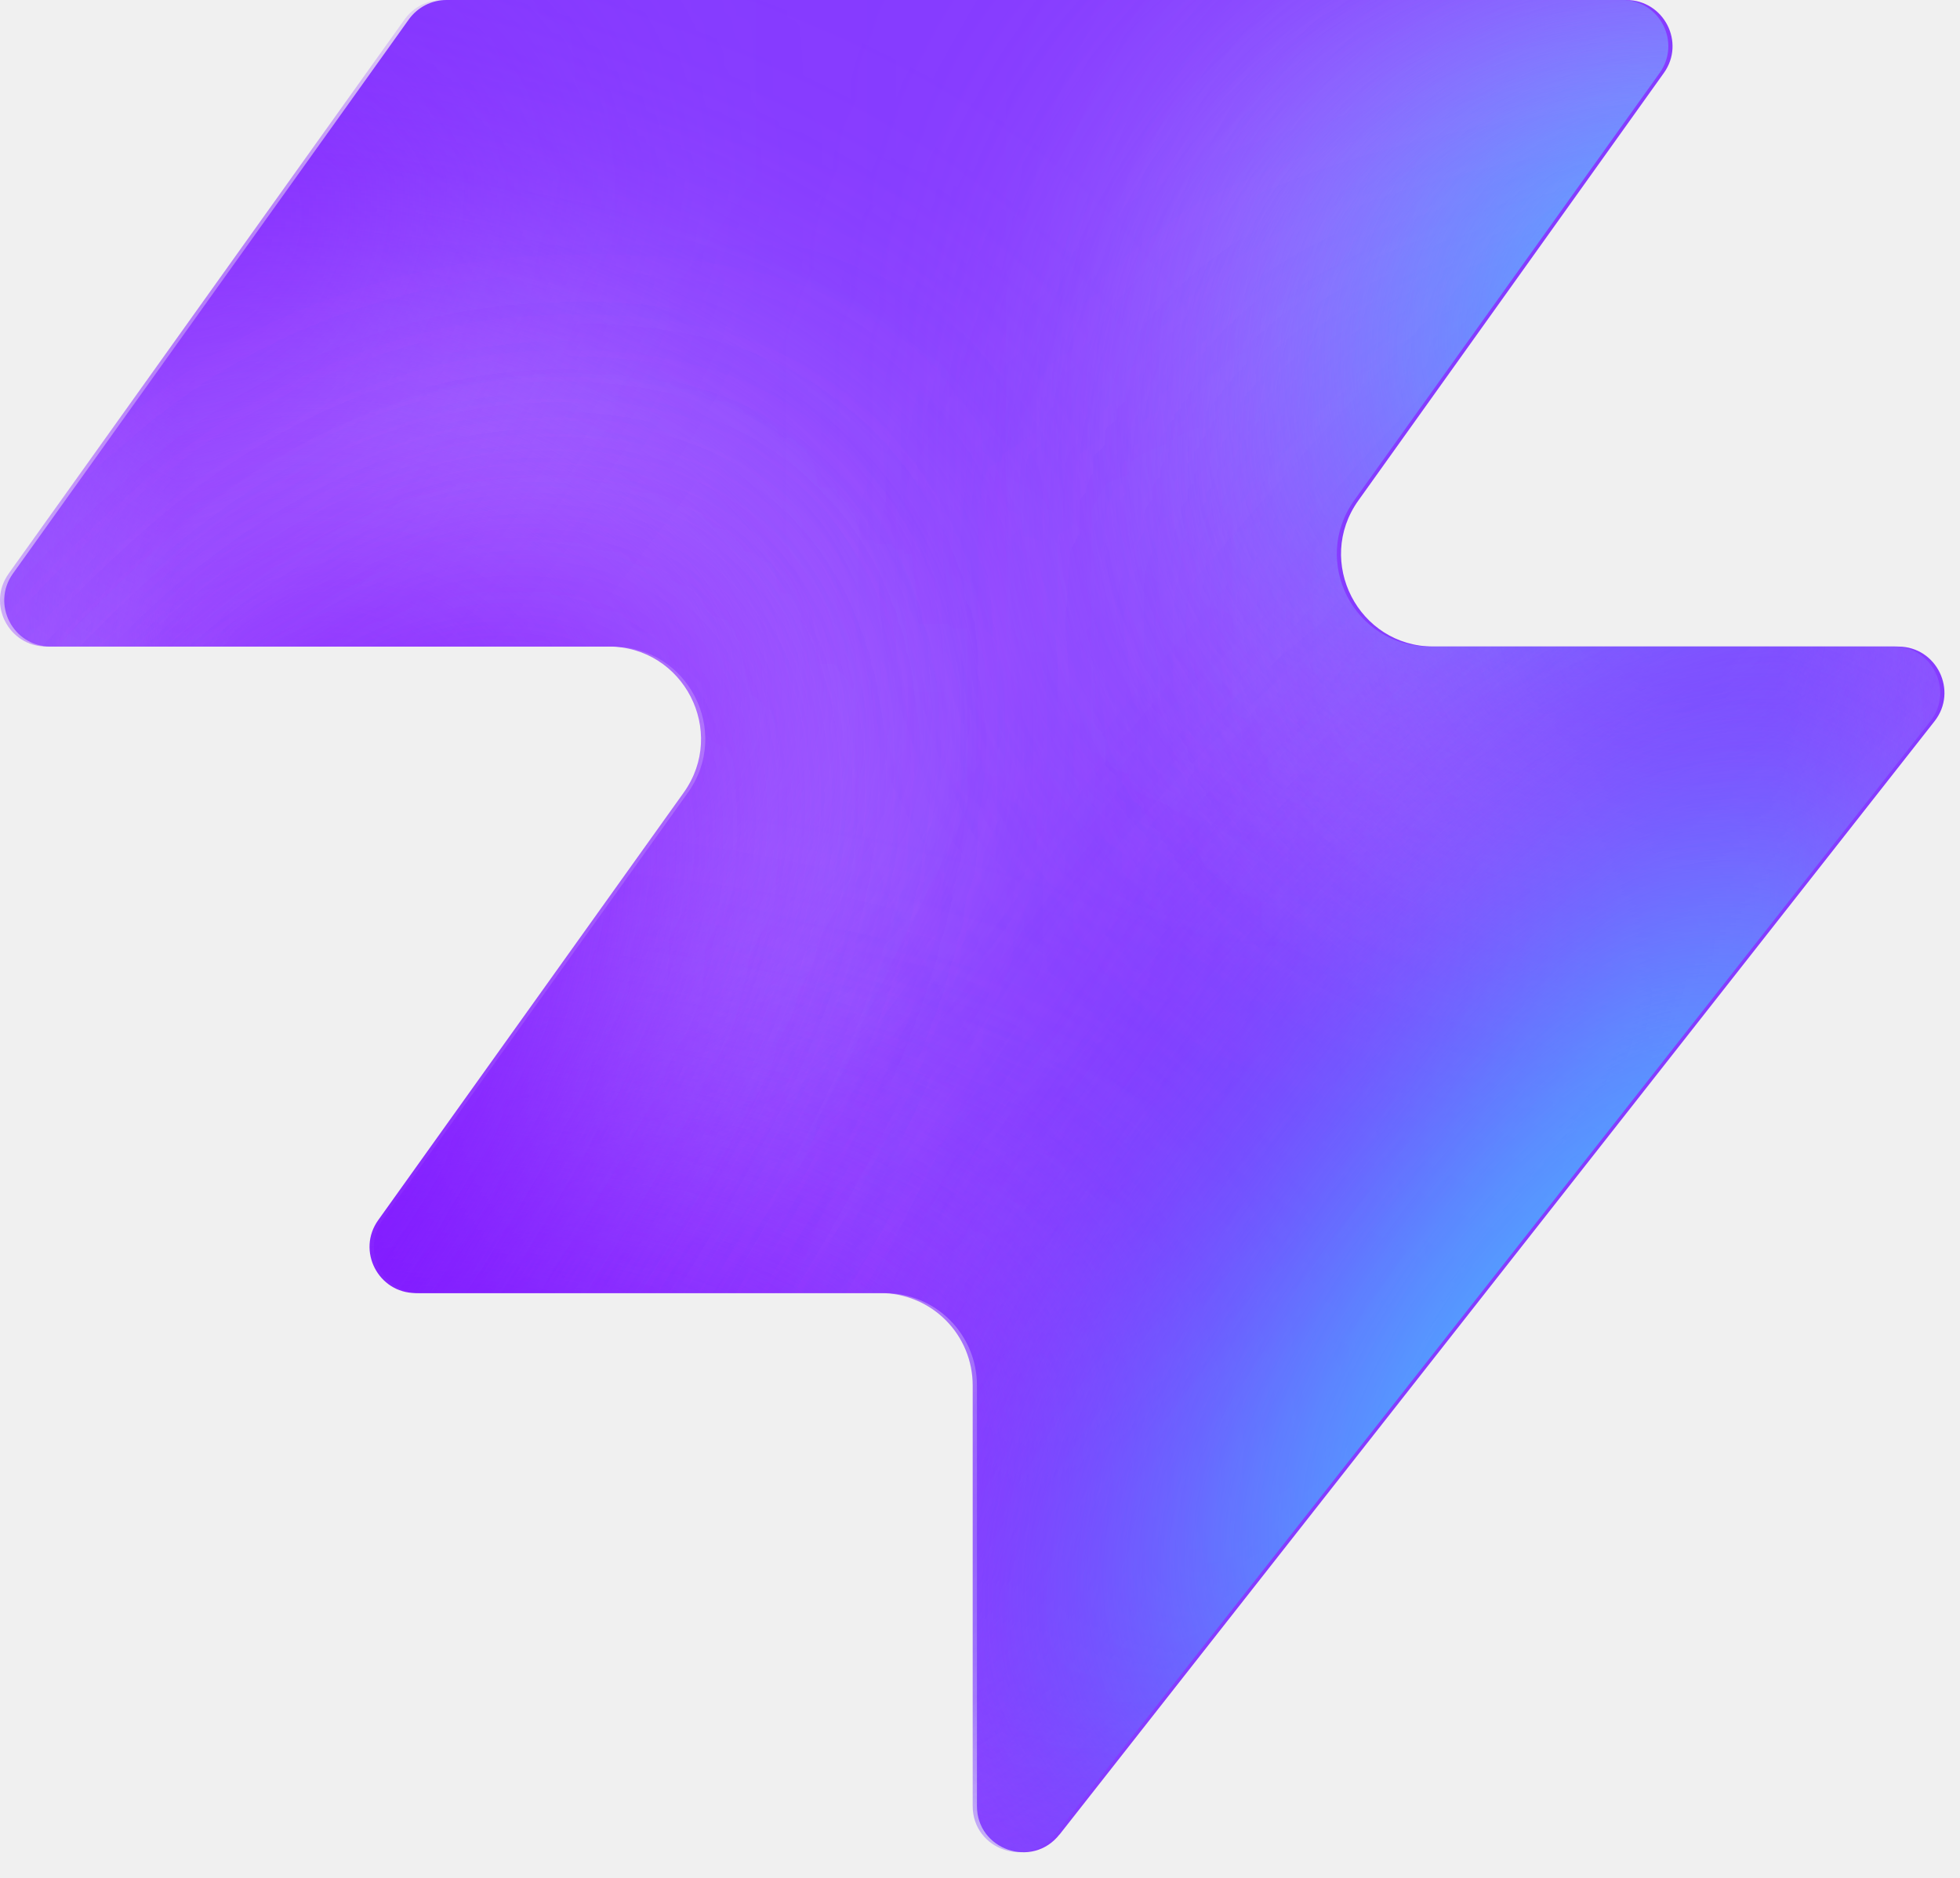
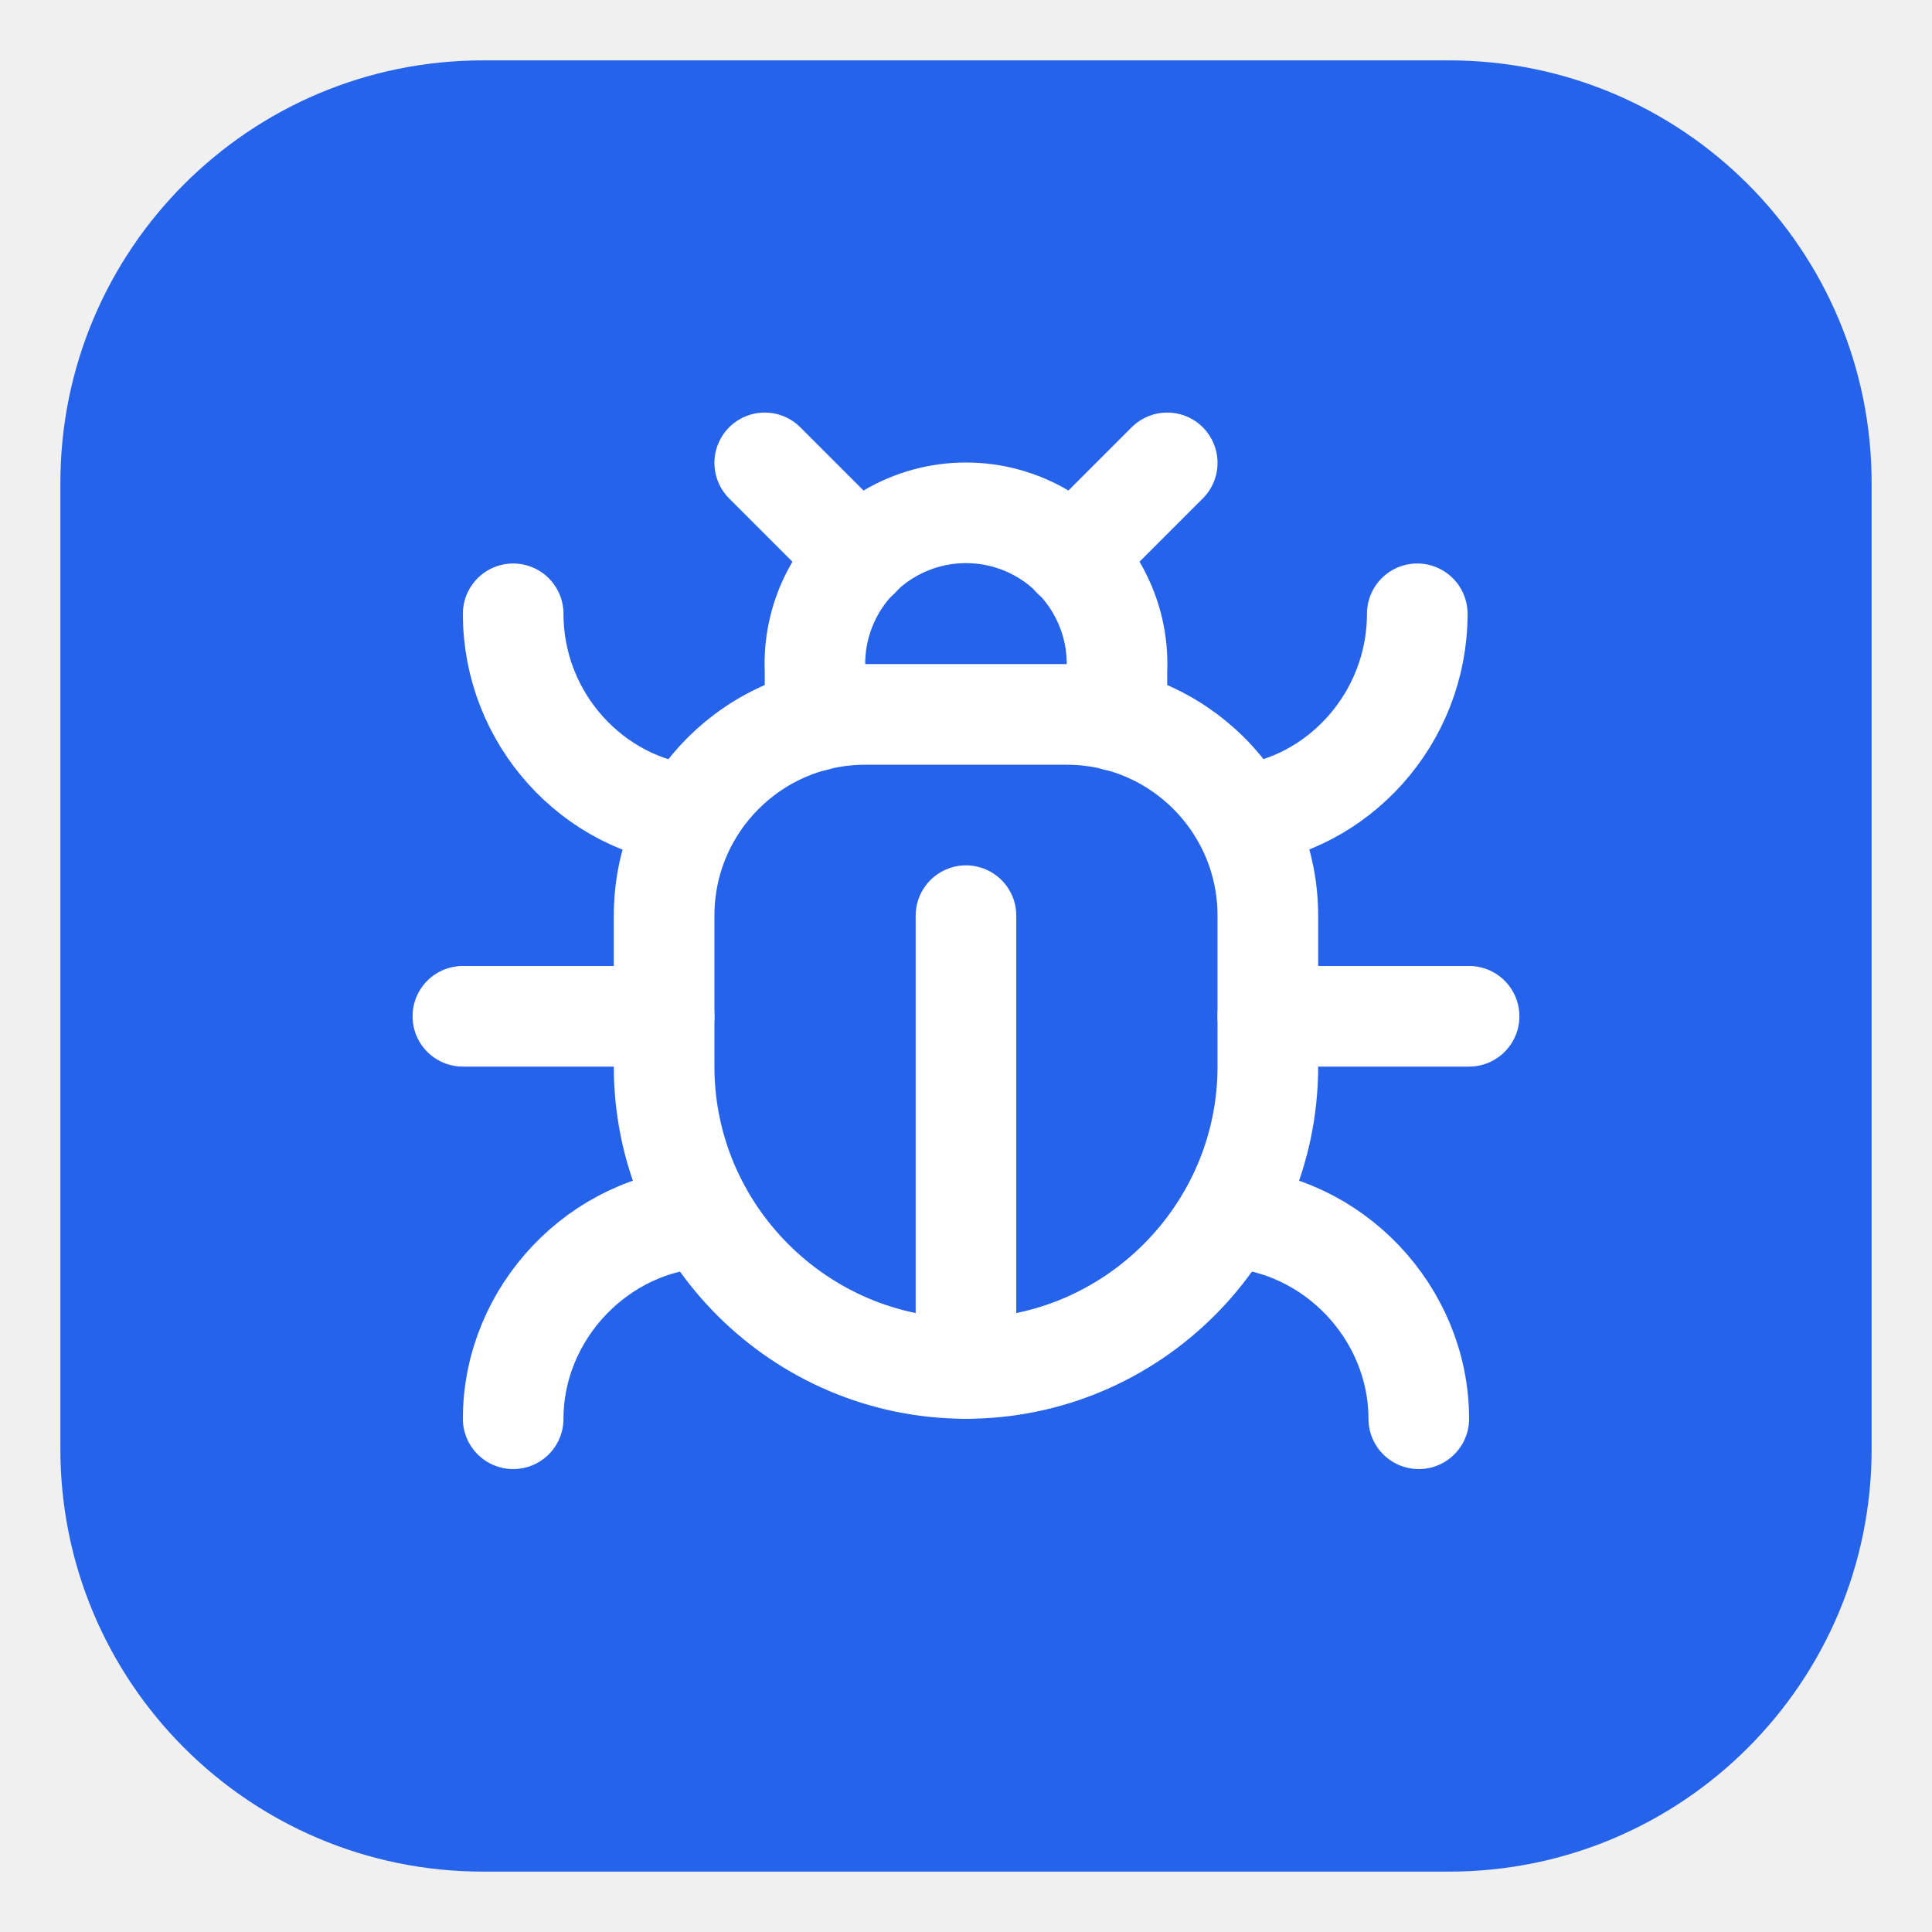
- <svg xmlns="http://www.w3.org/2000/svg" width="48" height="46" fill="none" viewBox="0 0 48 46">
-   <path fill="#863bff" d="M25.946 44.938c-.664.845-2.021.375-2.021-.698V33.937a2.26 2.26 0 0 0-2.262-2.262H10.287c-.92 0-1.456-1.04-.92-1.788l7.48-10.471c1.07-1.497 0-3.578-1.842-3.578H1.237c-.92 0-1.456-1.04-.92-1.788L10.013.474c.214-.297.556-.474.92-.474h28.894c.92 0 1.456 1.04.92 1.788l-7.48 10.471c-1.07 1.498 0 3.579 1.842 3.579h11.377c.943 0 1.473 1.088.89 1.83L25.947 44.94z" style="fill:#863bff;fill:color(display-p3 .525 .23 1);fill-opacity:1" />
-   <mask id="a" width="48" height="46" x="0" y="0" maskUnits="userSpaceOnUse" style="mask-type:alpha">
-     <path fill="#000" d="M25.842 44.938c-.664.844-2.021.375-2.021-.698V33.937a2.26 2.26 0 0 0-2.262-2.262H10.183c-.92 0-1.456-1.04-.92-1.788l7.48-10.471c1.07-1.498 0-3.579-1.842-3.579H1.133c-.92 0-1.456-1.04-.92-1.787L9.91.473c.214-.297.556-.474.92-.474h28.894c.92 0 1.456 1.04.92 1.788l-7.48 10.471c-1.07 1.498 0 3.578 1.842 3.578h11.377c.943 0 1.473 1.088.89 1.832L25.843 44.94z" style="fill:#000;fill-opacity:1" />
-   </mask>
-   <g mask="url(#a)">
-     <g filter="url(#b)">
-       <ellipse cx="5.508" cy="14.704" fill="#ede6ff" rx="5.508" ry="14.704" style="fill:#ede6ff;fill:color(display-p3 .927 .903 1);fill-opacity:1" transform="matrix(.00324 1 1 -.00324 -4.47 31.516)" />
-     </g>
-     <g filter="url(#c)">
-       <ellipse cx="10.399" cy="29.851" fill="#ede6ff" rx="10.399" ry="29.851" style="fill:#ede6ff;fill:color(display-p3 .927 .903 1);fill-opacity:1" transform="matrix(.00324 1 1 -.00324 -39.328 7.883)" />
-     </g>
-     <g filter="url(#d)">
-       <ellipse cx="5.508" cy="30.487" fill="#7e14ff" rx="5.508" ry="30.487" style="fill:#7e14ff;fill:color(display-p3 .492 .077 1);fill-opacity:1" transform="rotate(89.814 -25.913 -14.639)scale(1 -1)" />
-     </g>
-     <g filter="url(#e)">
-       <ellipse cx="5.508" cy="30.599" fill="#7e14ff" rx="5.508" ry="30.599" style="fill:#7e14ff;fill:color(display-p3 .492 .077 1);fill-opacity:1" transform="rotate(89.814 -32.644 -3.334)scale(1 -1)" />
-     </g>
-     <g filter="url(#f)">
-       <ellipse cx="5.508" cy="30.599" fill="#7e14ff" rx="5.508" ry="30.599" style="fill:#7e14ff;fill:color(display-p3 .492 .077 1);fill-opacity:1" transform="matrix(.00324 1 1 -.00324 -34.34 30.47)" />
-     </g>
-     <g filter="url(#g)">
-       <ellipse cx="14.072" cy="22.078" fill="#ede6ff" rx="14.072" ry="22.078" style="fill:#ede6ff;fill:color(display-p3 .927 .903 1);fill-opacity:1" transform="rotate(93.35 24.506 48.493)scale(-1 1)" />
-     </g>
-     <g filter="url(#h)">
-       <ellipse cx="3.47" cy="21.501" fill="#7e14ff" rx="3.47" ry="21.501" style="fill:#7e14ff;fill:color(display-p3 .492 .077 1);fill-opacity:1" transform="rotate(89.009 28.708 47.59)scale(-1 1)" />
-     </g>
-     <g filter="url(#i)">
-       <ellipse cx="3.47" cy="21.501" fill="#7e14ff" rx="3.47" ry="21.501" style="fill:#7e14ff;fill:color(display-p3 .492 .077 1);fill-opacity:1" transform="rotate(89.009 28.708 47.59)scale(-1 1)" />
-     </g>
-     <g filter="url(#j)">
-       <ellipse cx=".387" cy="8.972" fill="#7e14ff" rx="4.407" ry="29.108" style="fill:#7e14ff;fill:color(display-p3 .492 .077 1);fill-opacity:1" transform="rotate(39.51 .387 8.972)" />
-     </g>
-     <g filter="url(#k)">
-       <ellipse cx="47.523" cy="-6.092" fill="#7e14ff" rx="4.407" ry="29.108" style="fill:#7e14ff;fill:color(display-p3 .492 .077 1);fill-opacity:1" transform="rotate(37.892 47.523 -6.092)" />
-     </g>
-     <g filter="url(#l)">
-       <ellipse cx="41.412" cy="6.333" fill="#47bfff" rx="5.971" ry="9.665" style="fill:#47bfff;fill:color(display-p3 .28 .748 1);fill-opacity:1" transform="rotate(37.892 41.412 6.333)" />
-     </g>
-     <g filter="url(#m)">
-       <ellipse cx="-1.879" cy="38.332" fill="#7e14ff" rx="4.407" ry="29.108" style="fill:#7e14ff;fill:color(display-p3 .492 .077 1);fill-opacity:1" transform="rotate(37.892 -1.88 38.332)" />
-     </g>
-     <g filter="url(#n)">
-       <ellipse cx="-1.879" cy="38.332" fill="#7e14ff" rx="4.407" ry="29.108" style="fill:#7e14ff;fill:color(display-p3 .492 .077 1);fill-opacity:1" transform="rotate(37.892 -1.88 38.332)" />
-     </g>
-     <g filter="url(#o)">
-       <ellipse cx="35.651" cy="29.907" fill="#7e14ff" rx="4.407" ry="29.108" style="fill:#7e14ff;fill:color(display-p3 .492 .077 1);fill-opacity:1" transform="rotate(37.892 35.651 29.907)" />
-     </g>
-     <g filter="url(#p)">
-       <ellipse cx="38.418" cy="32.4" fill="#47bfff" rx="5.971" ry="15.297" style="fill:#47bfff;fill:color(display-p3 .28 .748 1);fill-opacity:1" transform="rotate(37.892 38.418 32.4)" />
-     </g>
+ <svg xmlns="http://www.w3.org/2000/svg" width="32" height="32" viewBox="0 0 32 32" fill="none">
+   <rect x="1" y="1" width="30" height="30" rx="7" fill="#2563EB" />
+   <g transform="translate(6 6) scale(0.8333)" stroke="#FFFFFF" stroke-width="2" stroke-linecap="round" stroke-linejoin="round">
+     <path d="m8 2 1.88 1.88" />
+     <path d="M14.12 3.88 16 2" />
+     <path d="M9 7.13v-1a3.003 3.003 0 1 1 6 0v1" />
+     <path d="M12 20c-3.3 0-6-2.7-6-6v-3a4 4 0 0 1 4-4h4a4 4 0 0 1 4 4v3c0 3.3-2.7 6-6 6" />
+     <path d="M12 20v-9" />
+     <path d="M6.53 9C4.6 8.8 3 7.1 3 5" />
+     <path d="M6 13H2" />
+     <path d="M3 21c0-2.1 1.7-3.9 3.8-4" />
+     <path d="M20.97 5c0 2.1-1.6 3.8-3.5 4" />
+     <path d="M22 13h-4" />
+     <path d="M17.2 17c2.1.1 3.8 1.9 3.8 4" />
  </g>
-   <defs>
-     <filter id="b" width="60.045" height="41.654" x="-19.77" y="16.149" color-interpolation-filters="sRGB" filterUnits="userSpaceOnUse">
-       <feFlood flood-opacity="0" result="BackgroundImageFix" />
-       <feBlend in="SourceGraphic" in2="BackgroundImageFix" result="shape" />
-       <feGaussianBlur result="effect1_foregroundBlur_2002_17158" stdDeviation="7.659" />
-     </filter>
-     <filter id="c" width="90.34" height="51.437" x="-54.613" y="-7.533" color-interpolation-filters="sRGB" filterUnits="userSpaceOnUse">
-       <feFlood flood-opacity="0" result="BackgroundImageFix" />
-       <feBlend in="SourceGraphic" in2="BackgroundImageFix" result="shape" />
-       <feGaussianBlur result="effect1_foregroundBlur_2002_17158" stdDeviation="7.659" />
-     </filter>
-     <filter id="d" width="79.355" height="29.4" x="-49.64" y="2.03" color-interpolation-filters="sRGB" filterUnits="userSpaceOnUse">
-       <feFlood flood-opacity="0" result="BackgroundImageFix" />
-       <feBlend in="SourceGraphic" in2="BackgroundImageFix" result="shape" />
-       <feGaussianBlur result="effect1_foregroundBlur_2002_17158" stdDeviation="4.596" />
-     </filter>
-     <filter id="e" width="79.579" height="29.4" x="-45.045" y="20.029" color-interpolation-filters="sRGB" filterUnits="userSpaceOnUse">
-       <feFlood flood-opacity="0" result="BackgroundImageFix" />
-       <feBlend in="SourceGraphic" in2="BackgroundImageFix" result="shape" />
-       <feGaussianBlur result="effect1_foregroundBlur_2002_17158" stdDeviation="4.596" />
-     </filter>
-     <filter id="f" width="79.579" height="29.4" x="-43.513" y="21.178" color-interpolation-filters="sRGB" filterUnits="userSpaceOnUse">
-       <feFlood flood-opacity="0" result="BackgroundImageFix" />
-       <feBlend in="SourceGraphic" in2="BackgroundImageFix" result="shape" />
-       <feGaussianBlur result="effect1_foregroundBlur_2002_17158" stdDeviation="4.596" />
-     </filter>
-     <filter id="g" width="74.749" height="58.852" x="15.756" y="-17.901" color-interpolation-filters="sRGB" filterUnits="userSpaceOnUse">
-       <feFlood flood-opacity="0" result="BackgroundImageFix" />
-       <feBlend in="SourceGraphic" in2="BackgroundImageFix" result="shape" />
-       <feGaussianBlur result="effect1_foregroundBlur_2002_17158" stdDeviation="7.659" />
-     </filter>
-     <filter id="h" width="61.377" height="25.362" x="23.548" y="2.284" color-interpolation-filters="sRGB" filterUnits="userSpaceOnUse">
-       <feFlood flood-opacity="0" result="BackgroundImageFix" />
-       <feBlend in="SourceGraphic" in2="BackgroundImageFix" result="shape" />
-       <feGaussianBlur result="effect1_foregroundBlur_2002_17158" stdDeviation="4.596" />
-     </filter>
-     <filter id="i" width="61.377" height="25.362" x="23.548" y="2.284" color-interpolation-filters="sRGB" filterUnits="userSpaceOnUse">
-       <feFlood flood-opacity="0" result="BackgroundImageFix" />
-       <feBlend in="SourceGraphic" in2="BackgroundImageFix" result="shape" />
-       <feGaussianBlur result="effect1_foregroundBlur_2002_17158" stdDeviation="4.596" />
-     </filter>
-     <filter id="j" width="56.045" height="63.649" x="-27.636" y="-22.853" color-interpolation-filters="sRGB" filterUnits="userSpaceOnUse">
-       <feFlood flood-opacity="0" result="BackgroundImageFix" />
-       <feBlend in="SourceGraphic" in2="BackgroundImageFix" result="shape" />
-       <feGaussianBlur result="effect1_foregroundBlur_2002_17158" stdDeviation="4.596" />
-     </filter>
-     <filter id="k" width="54.814" height="64.646" x="20.116" y="-38.415" color-interpolation-filters="sRGB" filterUnits="userSpaceOnUse">
-       <feFlood flood-opacity="0" result="BackgroundImageFix" />
-       <feBlend in="SourceGraphic" in2="BackgroundImageFix" result="shape" />
-       <feGaussianBlur result="effect1_foregroundBlur_2002_17158" stdDeviation="4.596" />
-     </filter>
-     <filter id="l" width="33.541" height="35.313" x="24.641" y="-11.323" color-interpolation-filters="sRGB" filterUnits="userSpaceOnUse">
-       <feFlood flood-opacity="0" result="BackgroundImageFix" />
-       <feBlend in="SourceGraphic" in2="BackgroundImageFix" result="shape" />
-       <feGaussianBlur result="effect1_foregroundBlur_2002_17158" stdDeviation="4.596" />
-     </filter>
-     <filter id="m" width="54.814" height="64.646" x="-29.286" y="6.009" color-interpolation-filters="sRGB" filterUnits="userSpaceOnUse">
-       <feFlood flood-opacity="0" result="BackgroundImageFix" />
-       <feBlend in="SourceGraphic" in2="BackgroundImageFix" result="shape" />
-       <feGaussianBlur result="effect1_foregroundBlur_2002_17158" stdDeviation="4.596" />
-     </filter>
-     <filter id="n" width="54.814" height="64.646" x="-29.286" y="6.009" color-interpolation-filters="sRGB" filterUnits="userSpaceOnUse">
-       <feFlood flood-opacity="0" result="BackgroundImageFix" />
-       <feBlend in="SourceGraphic" in2="BackgroundImageFix" result="shape" />
-       <feGaussianBlur result="effect1_foregroundBlur_2002_17158" stdDeviation="4.596" />
-     </filter>
-     <filter id="o" width="54.814" height="64.646" x="8.244" y="-2.416" color-interpolation-filters="sRGB" filterUnits="userSpaceOnUse">
-       <feFlood flood-opacity="0" result="BackgroundImageFix" />
-       <feBlend in="SourceGraphic" in2="BackgroundImageFix" result="shape" />
-       <feGaussianBlur result="effect1_foregroundBlur_2002_17158" stdDeviation="4.596" />
-     </filter>
-     <filter id="p" width="39.409" height="43.623" x="18.713" y="10.588" color-interpolation-filters="sRGB" filterUnits="userSpaceOnUse">
-       <feFlood flood-opacity="0" result="BackgroundImageFix" />
-       <feBlend in="SourceGraphic" in2="BackgroundImageFix" result="shape" />
-       <feGaussianBlur result="effect1_foregroundBlur_2002_17158" stdDeviation="4.596" />
-     </filter>
-   </defs>
</svg>
